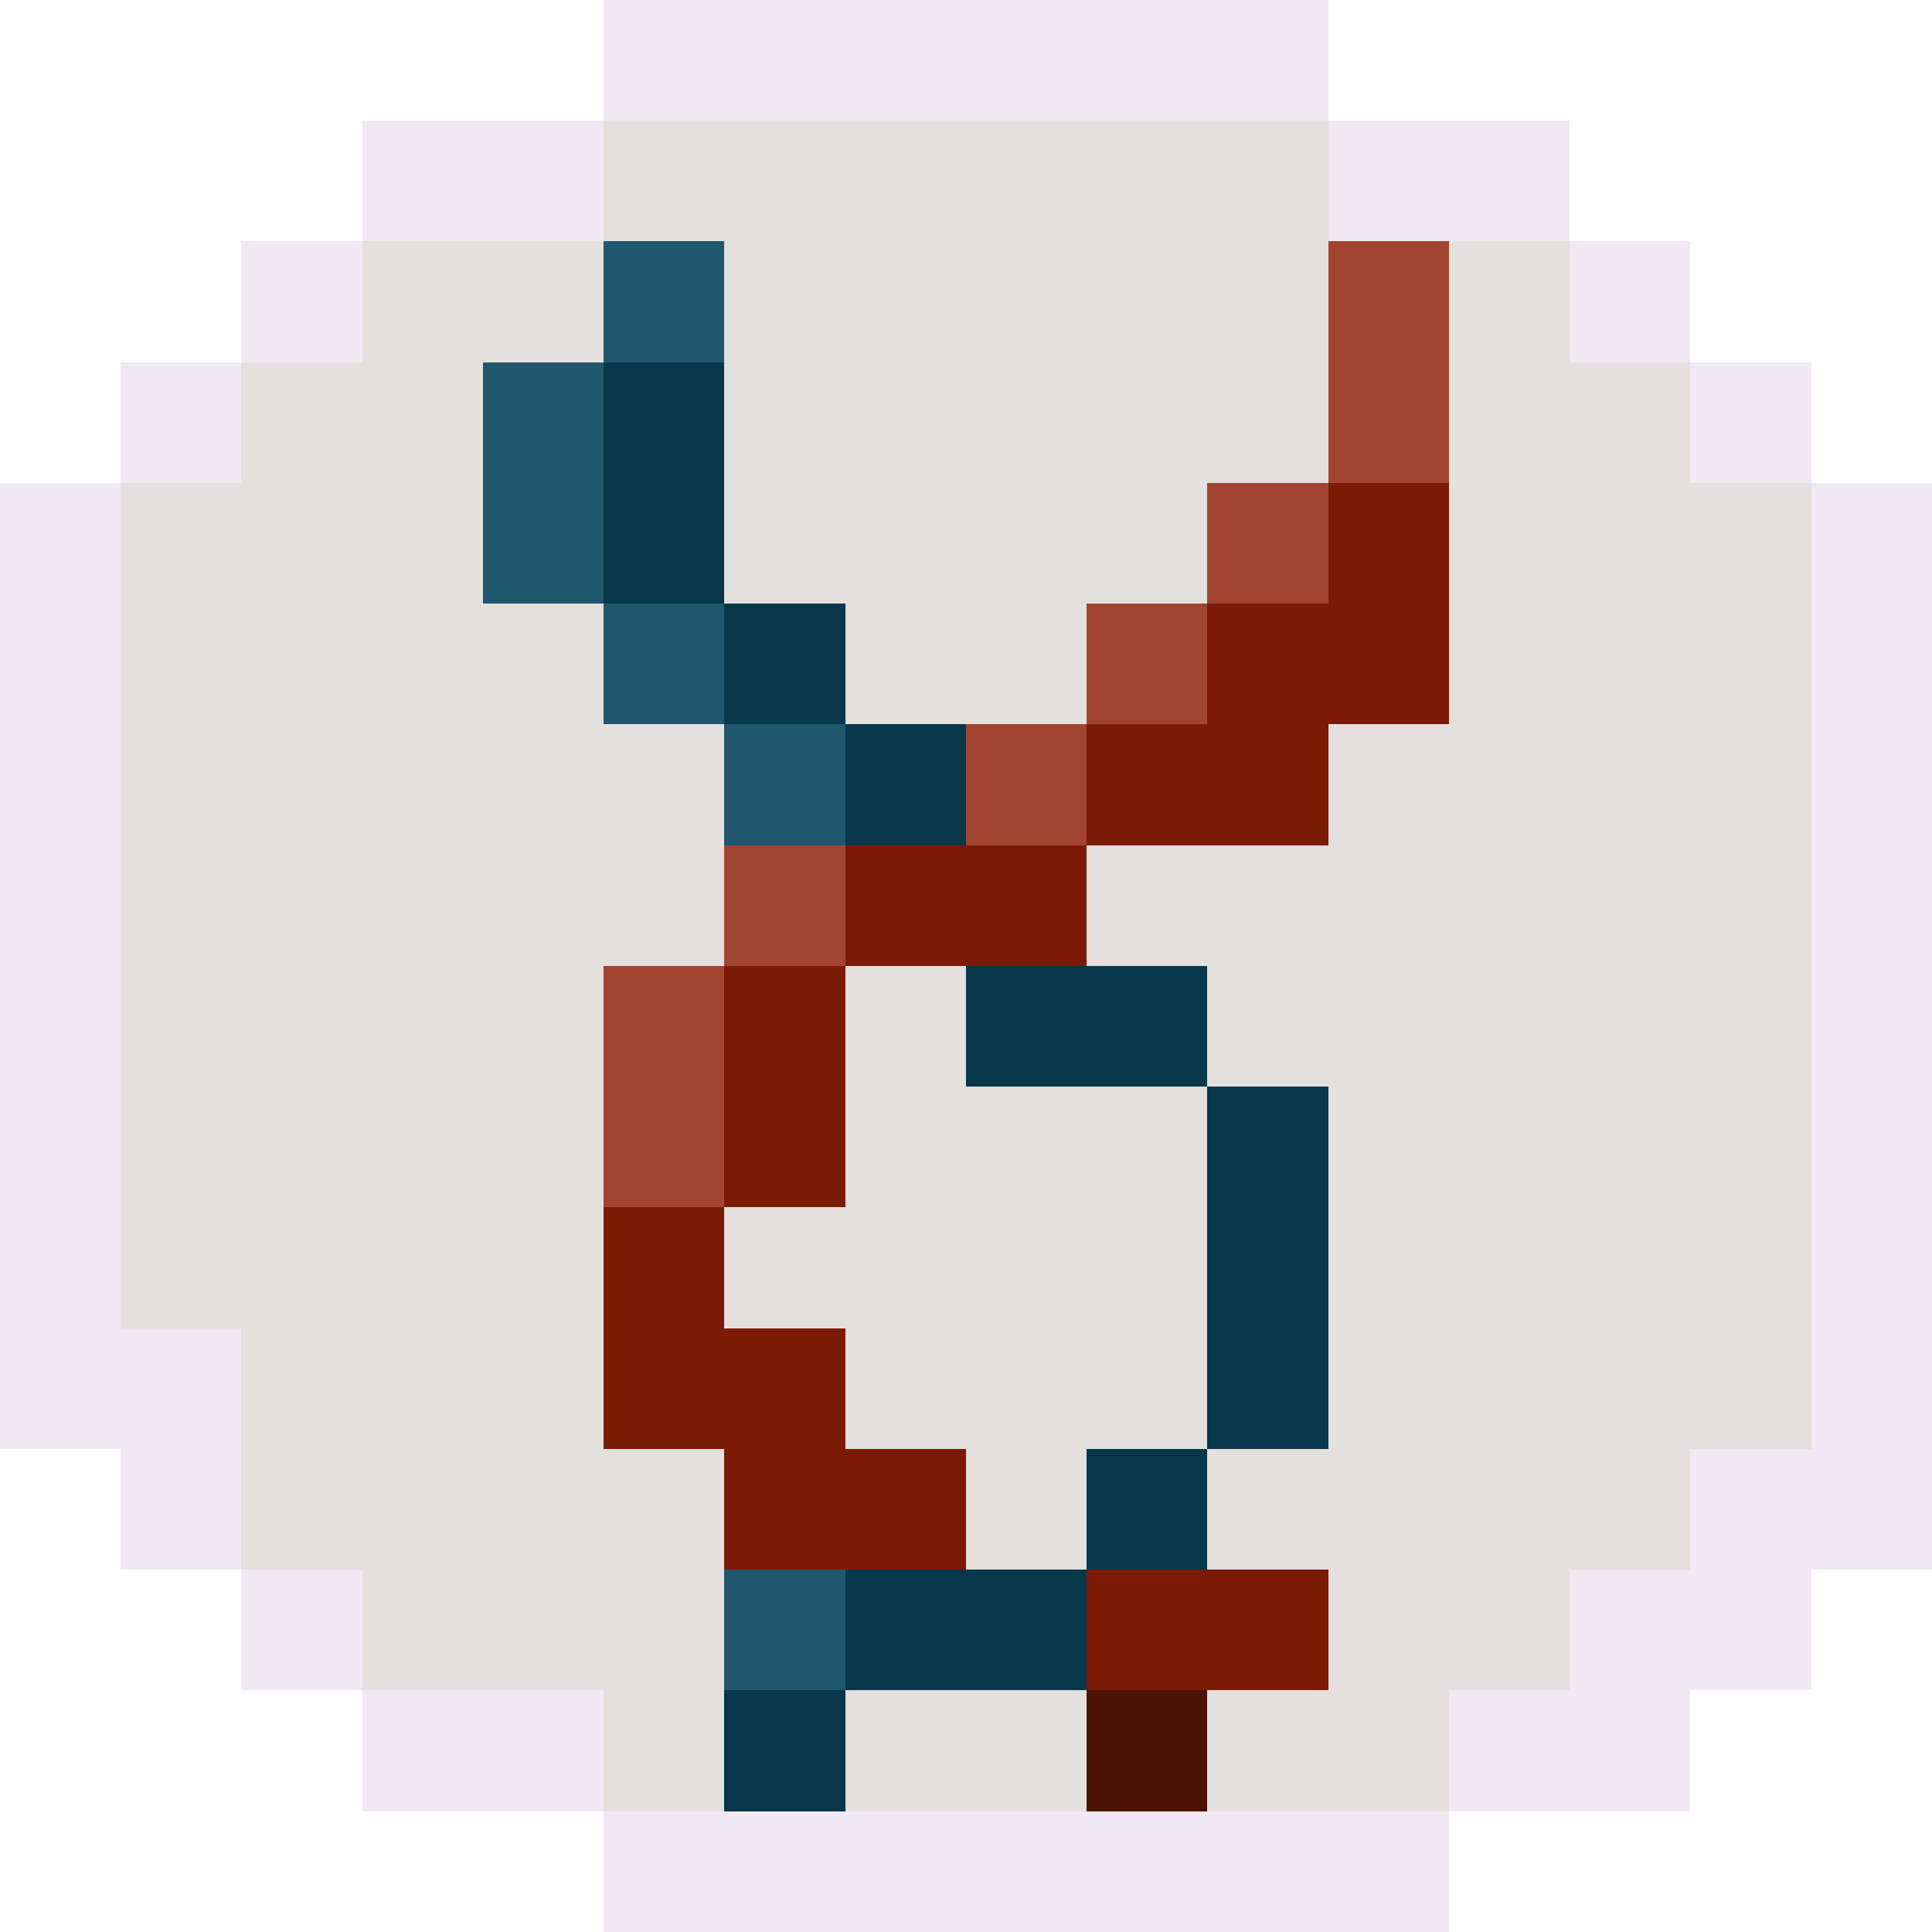
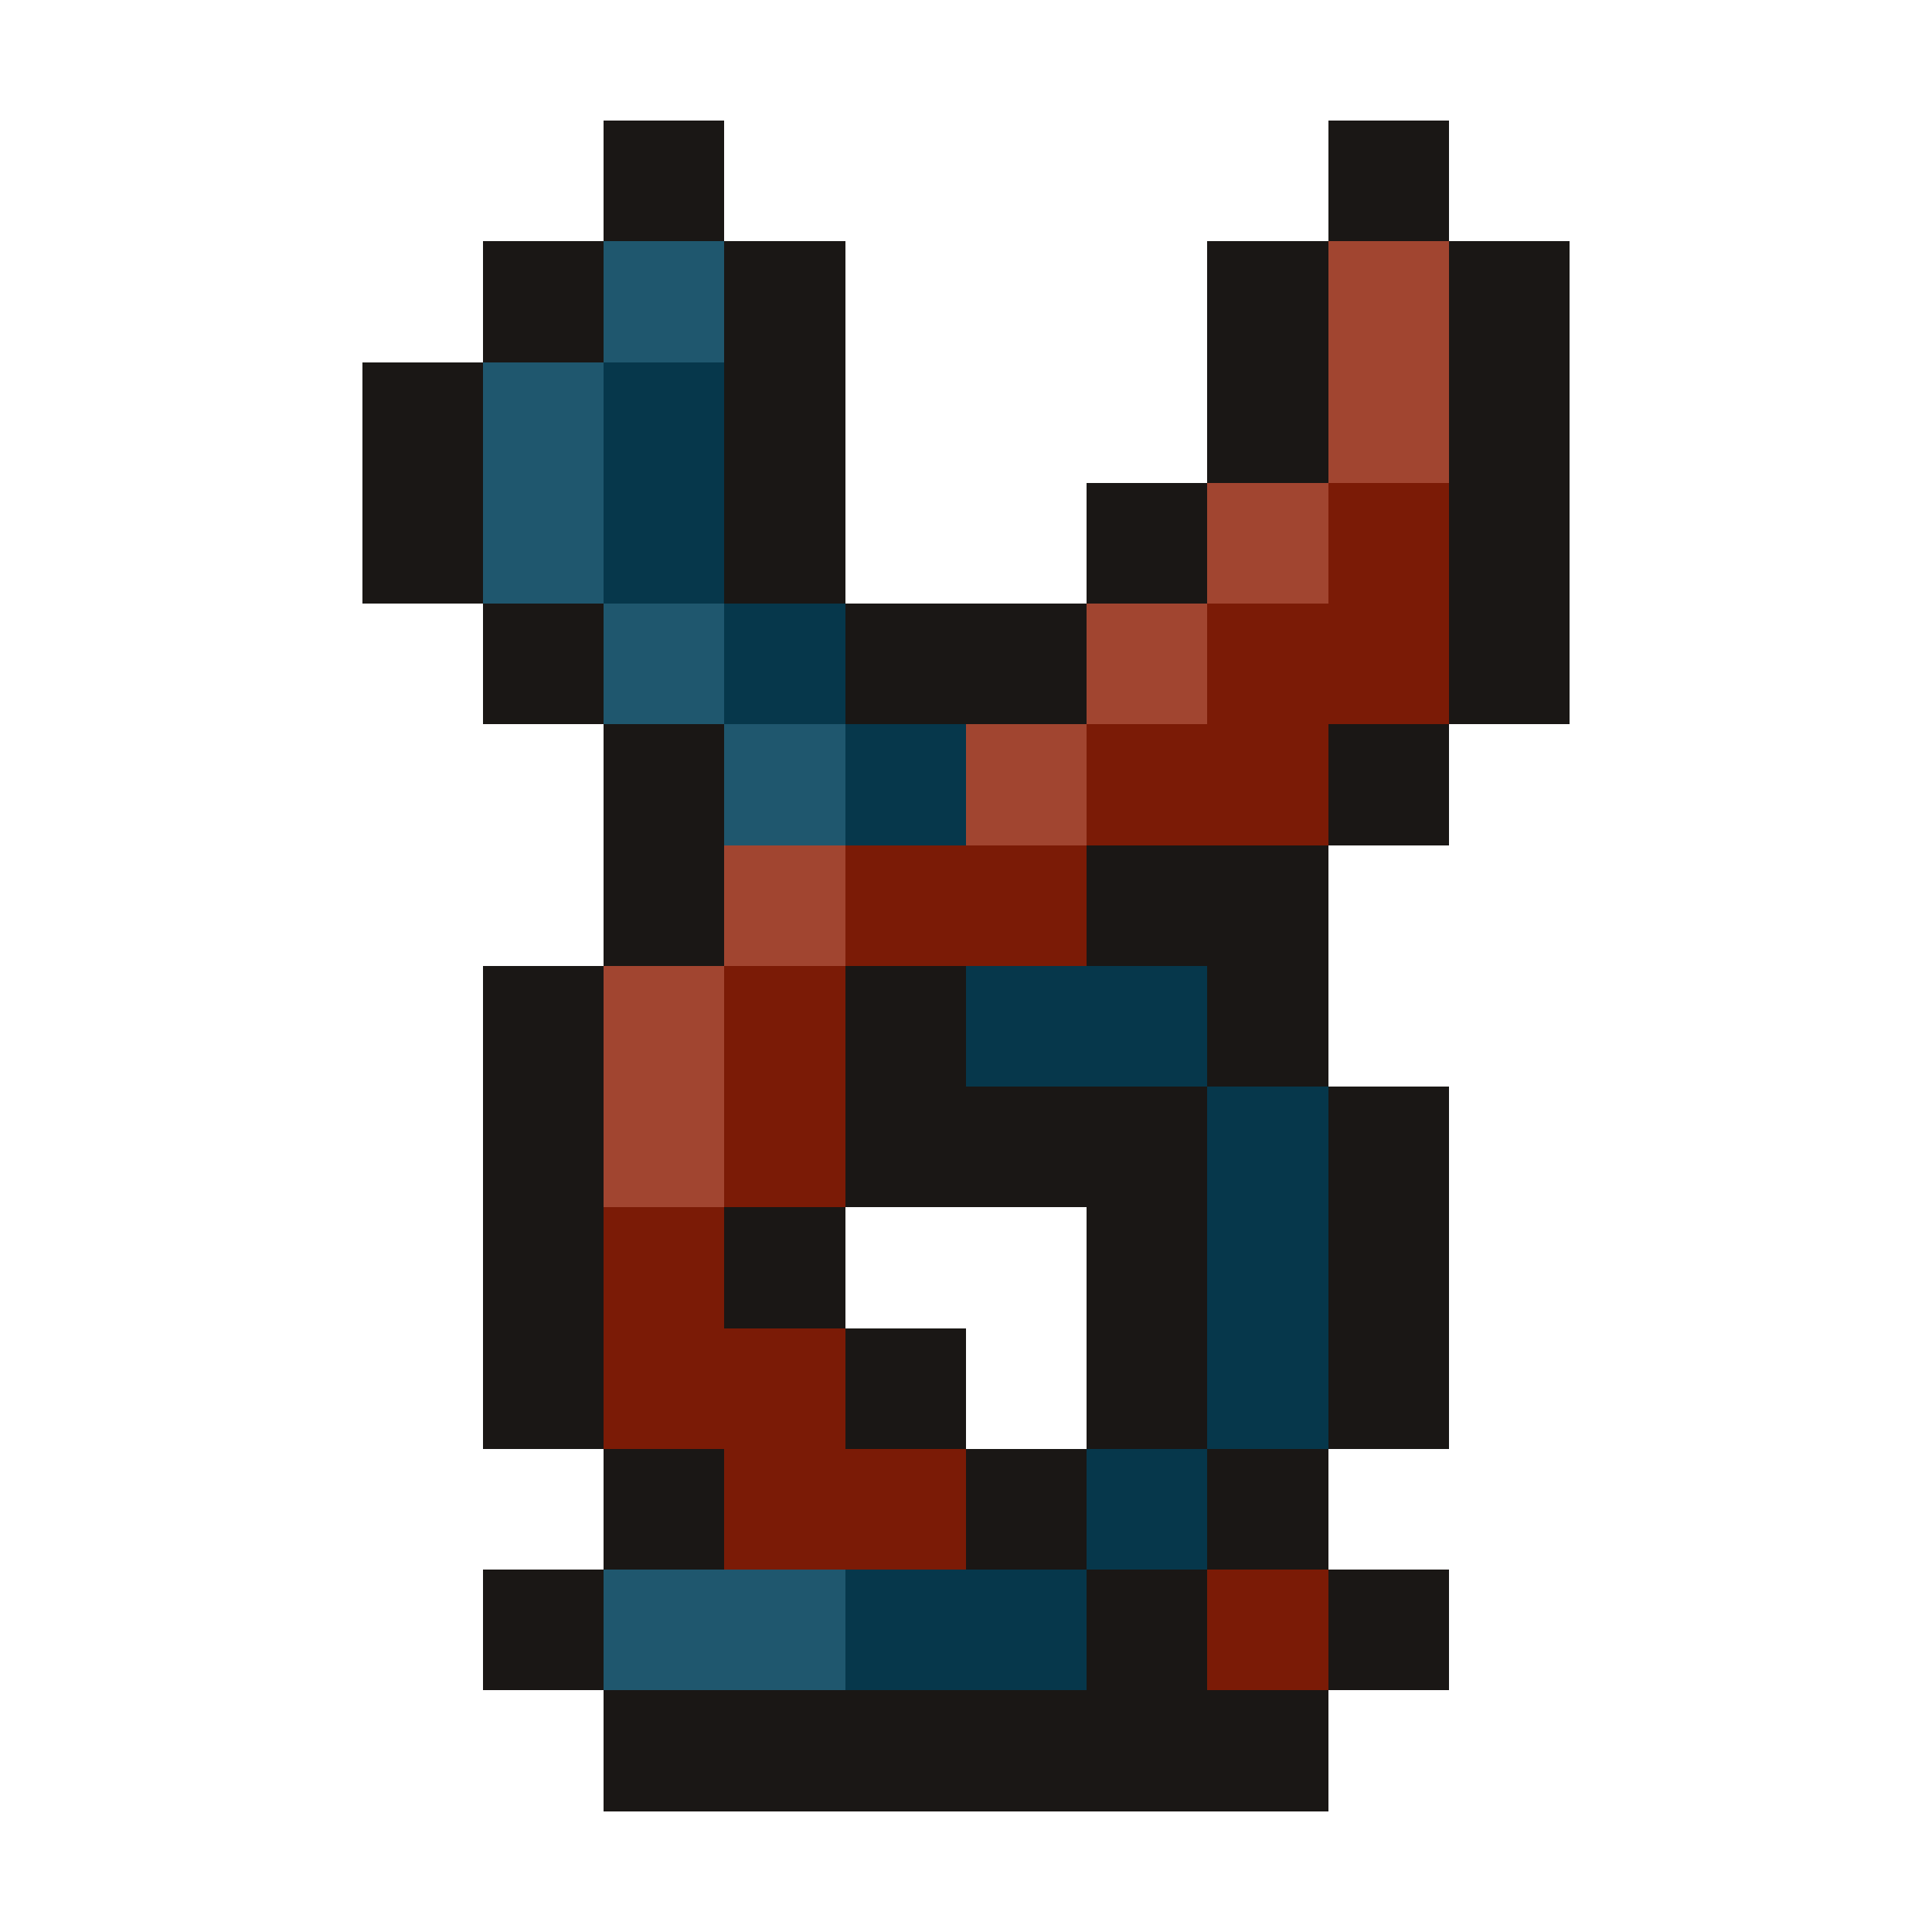
<svg xmlns="http://www.w3.org/2000/svg" version="1.1" width="16" height="16" shape-rendering="crispEdges">
-   <rect x="5" y="0" width="1" height="1" fill="#F0E8F2" />
-   <rect x="6" y="0" width="1" height="1" fill="#F0E8F2" />
-   <rect x="7" y="0" width="1" height="1" fill="#F0E8F2" />
-   <rect x="8" y="0" width="1" height="1" fill="#F0E8F2" />
-   <rect x="9" y="0" width="1" height="1" fill="#F0E8F2" />
-   <rect x="10" y="0" width="1" height="1" fill="#F0E8F2" />
-   <rect x="3" y="1" width="1" height="1" fill="#F0E8F2" />
-   <rect x="4" y="1" width="1" height="1" fill="#F0E8F2" />
-   <rect x="5" y="1" width="1" height="1" fill="#E3E0DD" />
-   <rect x="6" y="1" width="1" height="1" fill="#E3E0DD" />
-   <rect x="7" y="1" width="1" height="1" fill="#E3E0DD" />
-   <rect x="8" y="1" width="1" height="1" fill="#E3E0DD" />
-   <rect x="9" y="1" width="1" height="1" fill="#E3E0DD" />
-   <rect x="10" y="1" width="1" height="1" fill="#E3E0DD" />
-   <rect x="11" y="1" width="1" height="1" fill="#F0E8F2" />
-   <rect x="12" y="1" width="1" height="1" fill="#F0E8F2" />
-   <rect x="2" y="2" width="1" height="1" fill="#F0E8F2" />
-   <rect x="3" y="2" width="1" height="1" fill="#E3E0DD" />
-   <rect x="4" y="2" width="1" height="1" fill="#E3E0DD" />
+   <rect x="5" y="1" width="1" height="1" fill="#1A1715" />
+   <rect x="11" y="1" width="1" height="1" fill="#1A1715" />
+   <rect x="4" y="2" width="1" height="1" fill="#1A1715" />
  <rect x="5" y="2" width="1" height="1" fill="#1F576E" />
-   <rect x="6" y="2" width="1" height="1" fill="#E3E0DD" />
-   <rect x="7" y="2" width="1" height="1" fill="#E3E0DD" />
-   <rect x="8" y="2" width="1" height="1" fill="#E3E0DD" />
-   <rect x="9" y="2" width="1" height="1" fill="#E3E0DD" />
-   <rect x="10" y="2" width="1" height="1" fill="#E3E0DD" />
+   <rect x="6" y="2" width="1" height="1" fill="#1A1715" />
+   <rect x="10" y="2" width="1" height="1" fill="#1A1715" />
  <rect x="11" y="2" width="1" height="1" fill="#A14530" />
-   <rect x="12" y="2" width="1" height="1" fill="#E3E0DD" />
-   <rect x="13" y="2" width="1" height="1" fill="#F0E8F2" />
-   <rect x="1" y="3" width="1" height="1" fill="#F0E8F2" />
-   <rect x="2" y="3" width="1" height="1" fill="#E3E0DD" />
-   <rect x="3" y="3" width="1" height="1" fill="#E3E0DD" />
+   <rect x="12" y="2" width="1" height="1" fill="#1A1715" />
+   <rect x="3" y="3" width="1" height="1" fill="#1A1715" />
  <rect x="4" y="3" width="1" height="1" fill="#1F576E" />
  <rect x="5" y="3" width="1" height="1" fill="#06374B" />
-   <rect x="6" y="3" width="1" height="1" fill="#E3E0DD" />
-   <rect x="7" y="3" width="1" height="1" fill="#E3E0DD" />
-   <rect x="8" y="3" width="1" height="1" fill="#E3E0DD" />
-   <rect x="9" y="3" width="1" height="1" fill="#E3E0DD" />
-   <rect x="10" y="3" width="1" height="1" fill="#E3E0DD" />
+   <rect x="6" y="3" width="1" height="1" fill="#1A1715" />
+   <rect x="10" y="3" width="1" height="1" fill="#1A1715" />
  <rect x="11" y="3" width="1" height="1" fill="#A14530" />
-   <rect x="12" y="3" width="1" height="1" fill="#E3E0DD" />
-   <rect x="13" y="3" width="1" height="1" fill="#E3E0DD" />
-   <rect x="14" y="3" width="1" height="1" fill="#F0E8F2" />
-   <rect x="0" y="4" width="1" height="1" fill="#F0E8F2" />
-   <rect x="1" y="4" width="1" height="1" fill="#E3E0DD" />
-   <rect x="2" y="4" width="1" height="1" fill="#E3E0DD" />
-   <rect x="3" y="4" width="1" height="1" fill="#E3E0DD" />
+   <rect x="12" y="3" width="1" height="1" fill="#1A1715" />
+   <rect x="3" y="4" width="1" height="1" fill="#1A1715" />
  <rect x="4" y="4" width="1" height="1" fill="#1F576E" />
  <rect x="5" y="4" width="1" height="1" fill="#06374B" />
-   <rect x="6" y="4" width="1" height="1" fill="#E3E0DD" />
-   <rect x="7" y="4" width="1" height="1" fill="#E3E0DD" />
-   <rect x="8" y="4" width="1" height="1" fill="#E3E0DD" />
-   <rect x="9" y="4" width="1" height="1" fill="#E3E0DD" />
+   <rect x="6" y="4" width="1" height="1" fill="#1A1715" />
+   <rect x="9" y="4" width="1" height="1" fill="#1A1715" />
  <rect x="10" y="4" width="1" height="1" fill="#A14530" />
  <rect x="11" y="4" width="1" height="1" fill="#7B1B06" />
-   <rect x="12" y="4" width="1" height="1" fill="#E3E0DD" />
-   <rect x="13" y="4" width="1" height="1" fill="#E3E0DD" />
-   <rect x="14" y="4" width="1" height="1" fill="#E3E0DD" />
-   <rect x="15" y="4" width="1" height="1" fill="#F0E8F2" />
-   <rect x="0" y="5" width="1" height="1" fill="#F0E8F2" />
-   <rect x="1" y="5" width="1" height="1" fill="#E3E0DD" />
-   <rect x="2" y="5" width="1" height="1" fill="#E3E0DD" />
-   <rect x="3" y="5" width="1" height="1" fill="#E3E0DD" />
-   <rect x="4" y="5" width="1" height="1" fill="#E3E0DD" />
+   <rect x="12" y="4" width="1" height="1" fill="#1A1715" />
+   <rect x="4" y="5" width="1" height="1" fill="#1A1715" />
  <rect x="5" y="5" width="1" height="1" fill="#1F576E" />
  <rect x="6" y="5" width="1" height="1" fill="#06374B" />
-   <rect x="7" y="5" width="1" height="1" fill="#E3E0DD" />
-   <rect x="8" y="5" width="1" height="1" fill="#E3E0DD" />
+   <rect x="7" y="5" width="1" height="1" fill="#1A1715" />
+   <rect x="8" y="5" width="1" height="1" fill="#1A1715" />
  <rect x="9" y="5" width="1" height="1" fill="#A14530" />
  <rect x="10" y="5" width="1" height="1" fill="#7B1B06" />
  <rect x="11" y="5" width="1" height="1" fill="#7B1B06" />
-   <rect x="12" y="5" width="1" height="1" fill="#E3E0DD" />
-   <rect x="13" y="5" width="1" height="1" fill="#E3E0DD" />
-   <rect x="14" y="5" width="1" height="1" fill="#E3E0DD" />
-   <rect x="15" y="5" width="1" height="1" fill="#F0E8F2" />
-   <rect x="0" y="6" width="1" height="1" fill="#F0E8F2" />
-   <rect x="1" y="6" width="1" height="1" fill="#E3E0DD" />
-   <rect x="2" y="6" width="1" height="1" fill="#E3E0DD" />
-   <rect x="3" y="6" width="1" height="1" fill="#E3E0DD" />
-   <rect x="4" y="6" width="1" height="1" fill="#E3E0DD" />
-   <rect x="5" y="6" width="1" height="1" fill="#E3E0DD" />
+   <rect x="12" y="5" width="1" height="1" fill="#1A1715" />
+   <rect x="5" y="6" width="1" height="1" fill="#1A1715" />
  <rect x="6" y="6" width="1" height="1" fill="#1F576E" />
  <rect x="7" y="6" width="1" height="1" fill="#06374B" />
  <rect x="8" y="6" width="1" height="1" fill="#A14530" />
  <rect x="9" y="6" width="1" height="1" fill="#7B1B06" />
  <rect x="10" y="6" width="1" height="1" fill="#7B1B06" />
-   <rect x="11" y="6" width="1" height="1" fill="#E3E0DD" />
-   <rect x="12" y="6" width="1" height="1" fill="#E3E0DD" />
-   <rect x="13" y="6" width="1" height="1" fill="#E3E0DD" />
-   <rect x="14" y="6" width="1" height="1" fill="#E3E0DD" />
-   <rect x="15" y="6" width="1" height="1" fill="#F0E8F2" />
-   <rect x="0" y="7" width="1" height="1" fill="#F0E8F2" />
-   <rect x="1" y="7" width="1" height="1" fill="#E3E0DD" />
-   <rect x="2" y="7" width="1" height="1" fill="#E3E0DD" />
-   <rect x="3" y="7" width="1" height="1" fill="#E3E0DD" />
-   <rect x="4" y="7" width="1" height="1" fill="#E3E0DD" />
-   <rect x="5" y="7" width="1" height="1" fill="#E3E0DD" />
+   <rect x="11" y="6" width="1" height="1" fill="#1A1715" />
+   <rect x="5" y="7" width="1" height="1" fill="#1A1715" />
  <rect x="6" y="7" width="1" height="1" fill="#A14530" />
  <rect x="7" y="7" width="1" height="1" fill="#7B1B06" />
  <rect x="8" y="7" width="1" height="1" fill="#7B1B06" />
-   <rect x="9" y="7" width="1" height="1" fill="#E3E0DD" />
-   <rect x="10" y="7" width="1" height="1" fill="#E3E0DD" />
-   <rect x="11" y="7" width="1" height="1" fill="#E3E0DD" />
-   <rect x="12" y="7" width="1" height="1" fill="#E3E0DD" />
-   <rect x="13" y="7" width="1" height="1" fill="#E3E0DD" />
-   <rect x="14" y="7" width="1" height="1" fill="#E3E0DD" />
-   <rect x="15" y="7" width="1" height="1" fill="#F0E8F2" />
-   <rect x="0" y="8" width="1" height="1" fill="#F0E8F2" />
-   <rect x="1" y="8" width="1" height="1" fill="#E3E0DD" />
-   <rect x="2" y="8" width="1" height="1" fill="#E3E0DD" />
-   <rect x="3" y="8" width="1" height="1" fill="#E3E0DD" />
-   <rect x="4" y="8" width="1" height="1" fill="#E3E0DD" />
+   <rect x="9" y="7" width="1" height="1" fill="#1A1715" />
+   <rect x="10" y="7" width="1" height="1" fill="#1A1715" />
+   <rect x="4" y="8" width="1" height="1" fill="#1A1715" />
  <rect x="5" y="8" width="1" height="1" fill="#A14530" />
  <rect x="6" y="8" width="1" height="1" fill="#7B1B06" />
-   <rect x="7" y="8" width="1" height="1" fill="#E3E0DD" />
+   <rect x="7" y="8" width="1" height="1" fill="#1A1715" />
  <rect x="8" y="8" width="1" height="1" fill="#06374B" />
  <rect x="9" y="8" width="1" height="1" fill="#06374B" />
-   <rect x="10" y="8" width="1" height="1" fill="#E3E0DD" />
-   <rect x="11" y="8" width="1" height="1" fill="#E3E0DD" />
-   <rect x="12" y="8" width="1" height="1" fill="#E3E0DD" />
-   <rect x="13" y="8" width="1" height="1" fill="#E3E0DD" />
-   <rect x="14" y="8" width="1" height="1" fill="#E3E0DD" />
-   <rect x="15" y="8" width="1" height="1" fill="#F0E8F2" />
-   <rect x="0" y="9" width="1" height="1" fill="#F0E8F2" />
-   <rect x="1" y="9" width="1" height="1" fill="#E3E0DD" />
-   <rect x="2" y="9" width="1" height="1" fill="#E3E0DD" />
-   <rect x="3" y="9" width="1" height="1" fill="#E3E0DD" />
-   <rect x="4" y="9" width="1" height="1" fill="#E3E0DD" />
+   <rect x="10" y="8" width="1" height="1" fill="#1A1715" />
+   <rect x="4" y="9" width="1" height="1" fill="#1A1715" />
  <rect x="5" y="9" width="1" height="1" fill="#A14530" />
  <rect x="6" y="9" width="1" height="1" fill="#7B1B06" />
-   <rect x="7" y="9" width="1" height="1" fill="#E3E0DD" />
-   <rect x="8" y="9" width="1" height="1" fill="#E3E0DD" />
-   <rect x="9" y="9" width="1" height="1" fill="#E3E0DD" />
+   <rect x="7" y="9" width="1" height="1" fill="#1A1715" />
+   <rect x="8" y="9" width="1" height="1" fill="#1A1715" />
+   <rect x="9" y="9" width="1" height="1" fill="#1A1715" />
  <rect x="10" y="9" width="1" height="1" fill="#06374B" />
-   <rect x="11" y="9" width="1" height="1" fill="#E3E0DD" />
-   <rect x="12" y="9" width="1" height="1" fill="#E3E0DD" />
-   <rect x="13" y="9" width="1" height="1" fill="#E3E0DD" />
-   <rect x="14" y="9" width="1" height="1" fill="#E3E0DD" />
-   <rect x="15" y="9" width="1" height="1" fill="#F0E8F2" />
-   <rect x="0" y="10" width="1" height="1" fill="#F0E8F2" />
-   <rect x="1" y="10" width="1" height="1" fill="#E3E0DD" />
-   <rect x="2" y="10" width="1" height="1" fill="#E3E0DD" />
-   <rect x="3" y="10" width="1" height="1" fill="#E3E0DD" />
-   <rect x="4" y="10" width="1" height="1" fill="#E3E0DD" />
+   <rect x="11" y="9" width="1" height="1" fill="#1A1715" />
+   <rect x="4" y="10" width="1" height="1" fill="#1A1715" />
  <rect x="5" y="10" width="1" height="1" fill="#7B1B06" />
-   <rect x="6" y="10" width="1" height="1" fill="#E3E0DD" />
-   <rect x="7" y="10" width="1" height="1" fill="#E3E0DD" />
-   <rect x="8" y="10" width="1" height="1" fill="#E3E0DD" />
-   <rect x="9" y="10" width="1" height="1" fill="#E3E0DD" />
+   <rect x="6" y="10" width="1" height="1" fill="#1A1715" />
+   <rect x="9" y="10" width="1" height="1" fill="#1A1715" />
  <rect x="10" y="10" width="1" height="1" fill="#06374B" />
-   <rect x="11" y="10" width="1" height="1" fill="#E3E0DD" />
-   <rect x="12" y="10" width="1" height="1" fill="#E3E0DD" />
-   <rect x="13" y="10" width="1" height="1" fill="#E3E0DD" />
-   <rect x="14" y="10" width="1" height="1" fill="#E3E0DD" />
-   <rect x="15" y="10" width="1" height="1" fill="#F0E8F2" />
-   <rect x="0" y="11" width="1" height="1" fill="#F0E8F2" />
-   <rect x="1" y="11" width="1" height="1" fill="#F0E8F2" />
-   <rect x="2" y="11" width="1" height="1" fill="#E3E0DD" />
-   <rect x="3" y="11" width="1" height="1" fill="#E3E0DD" />
-   <rect x="4" y="11" width="1" height="1" fill="#E3E0DD" />
+   <rect x="11" y="10" width="1" height="1" fill="#1A1715" />
+   <rect x="4" y="11" width="1" height="1" fill="#1A1715" />
  <rect x="5" y="11" width="1" height="1" fill="#7B1B06" />
  <rect x="6" y="11" width="1" height="1" fill="#7B1B06" />
-   <rect x="7" y="11" width="1" height="1" fill="#E3E0DD" />
-   <rect x="8" y="11" width="1" height="1" fill="#E3E0DD" />
-   <rect x="9" y="11" width="1" height="1" fill="#E3E0DD" />
+   <rect x="7" y="11" width="1" height="1" fill="#1A1715" />
+   <rect x="9" y="11" width="1" height="1" fill="#1A1715" />
  <rect x="10" y="11" width="1" height="1" fill="#06374B" />
-   <rect x="11" y="11" width="1" height="1" fill="#E3E0DD" />
-   <rect x="12" y="11" width="1" height="1" fill="#E3E0DD" />
-   <rect x="13" y="11" width="1" height="1" fill="#E3E0DD" />
-   <rect x="14" y="11" width="1" height="1" fill="#E3E0DD" />
-   <rect x="15" y="11" width="1" height="1" fill="#F0E8F2" />
-   <rect x="1" y="12" width="1" height="1" fill="#F0E8F2" />
-   <rect x="2" y="12" width="1" height="1" fill="#E3E0DD" />
-   <rect x="3" y="12" width="1" height="1" fill="#E3E0DD" />
-   <rect x="4" y="12" width="1" height="1" fill="#E3E0DD" />
-   <rect x="5" y="12" width="1" height="1" fill="#E3E0DD" />
+   <rect x="11" y="11" width="1" height="1" fill="#1A1715" />
+   <rect x="5" y="12" width="1" height="1" fill="#1A1715" />
  <rect x="6" y="12" width="1" height="1" fill="#7B1B06" />
  <rect x="7" y="12" width="1" height="1" fill="#7B1B06" />
-   <rect x="8" y="12" width="1" height="1" fill="#E3E0DD" />
+   <rect x="8" y="12" width="1" height="1" fill="#1A1715" />
  <rect x="9" y="12" width="1" height="1" fill="#06374B" />
-   <rect x="10" y="12" width="1" height="1" fill="#E3E0DD" />
-   <rect x="11" y="12" width="1" height="1" fill="#E3E0DD" />
-   <rect x="12" y="12" width="1" height="1" fill="#E3E0DD" />
-   <rect x="13" y="12" width="1" height="1" fill="#E3E0DD" />
-   <rect x="14" y="12" width="1" height="1" fill="#F0E8F2" />
-   <rect x="15" y="12" width="1" height="1" fill="#F0E8F2" />
-   <rect x="2" y="13" width="1" height="1" fill="#F0E8F2" />
-   <rect x="3" y="13" width="1" height="1" fill="#E3E0DD" />
-   <rect x="4" y="13" width="1" height="1" fill="#E3E0DD" />
-   <rect x="5" y="13" width="1" height="1" fill="#E3E0DD" />
+   <rect x="10" y="12" width="1" height="1" fill="#1A1715" />
+   <rect x="4" y="13" width="1" height="1" fill="#1A1715" />
+   <rect x="5" y="13" width="1" height="1" fill="#1F576E" />
  <rect x="6" y="13" width="1" height="1" fill="#1F576E" />
  <rect x="7" y="13" width="1" height="1" fill="#06374B" />
  <rect x="8" y="13" width="1" height="1" fill="#06374B" />
-   <rect x="9" y="13" width="1" height="1" fill="#7B1B06" />
+   <rect x="9" y="13" width="1" height="1" fill="#1A1715" />
  <rect x="10" y="13" width="1" height="1" fill="#7B1B06" />
-   <rect x="11" y="13" width="1" height="1" fill="#E3E0DD" />
-   <rect x="12" y="13" width="1" height="1" fill="#E3E0DD" />
-   <rect x="13" y="13" width="1" height="1" fill="#F0E8F2" />
-   <rect x="14" y="13" width="1" height="1" fill="#F0E8F2" />
-   <rect x="3" y="14" width="1" height="1" fill="#F0E8F2" />
-   <rect x="4" y="14" width="1" height="1" fill="#F0E8F2" />
-   <rect x="5" y="14" width="1" height="1" fill="#E3E0DD" />
-   <rect x="6" y="14" width="1" height="1" fill="#06374B" />
-   <rect x="7" y="14" width="1" height="1" fill="#E3E0DD" />
-   <rect x="8" y="14" width="1" height="1" fill="#E3E0DD" />
-   <rect x="9" y="14" width="1" height="1" fill="#4B1206" />
-   <rect x="10" y="14" width="1" height="1" fill="#E3E0DD" />
-   <rect x="11" y="14" width="1" height="1" fill="#E3E0DD" />
-   <rect x="12" y="14" width="1" height="1" fill="#F0E8F2" />
-   <rect x="13" y="14" width="1" height="1" fill="#F0E8F2" />
-   <rect x="5" y="15" width="1" height="1" fill="#F0E8F2" />
-   <rect x="6" y="15" width="1" height="1" fill="#F0E8F2" />
-   <rect x="7" y="15" width="1" height="1" fill="#F0E8F2" />
-   <rect x="8" y="15" width="1" height="1" fill="#F0E8F2" />
-   <rect x="9" y="15" width="1" height="1" fill="#F0E8F2" />
-   <rect x="10" y="15" width="1" height="1" fill="#F0E8F2" />
-   <rect x="11" y="15" width="1" height="1" fill="#F0E8F2" />
+   <rect x="11" y="13" width="1" height="1" fill="#1A1715" />
+   <rect x="5" y="14" width="1" height="1" fill="#1A1715" />
+   <rect x="6" y="14" width="1" height="1" fill="#1A1715" />
+   <rect x="7" y="14" width="1" height="1" fill="#1A1715" />
+   <rect x="8" y="14" width="1" height="1" fill="#1A1715" />
+   <rect x="9" y="14" width="1" height="1" fill="#1A1715" />
+   <rect x="10" y="14" width="1" height="1" fill="#1A1715" />
</svg>
